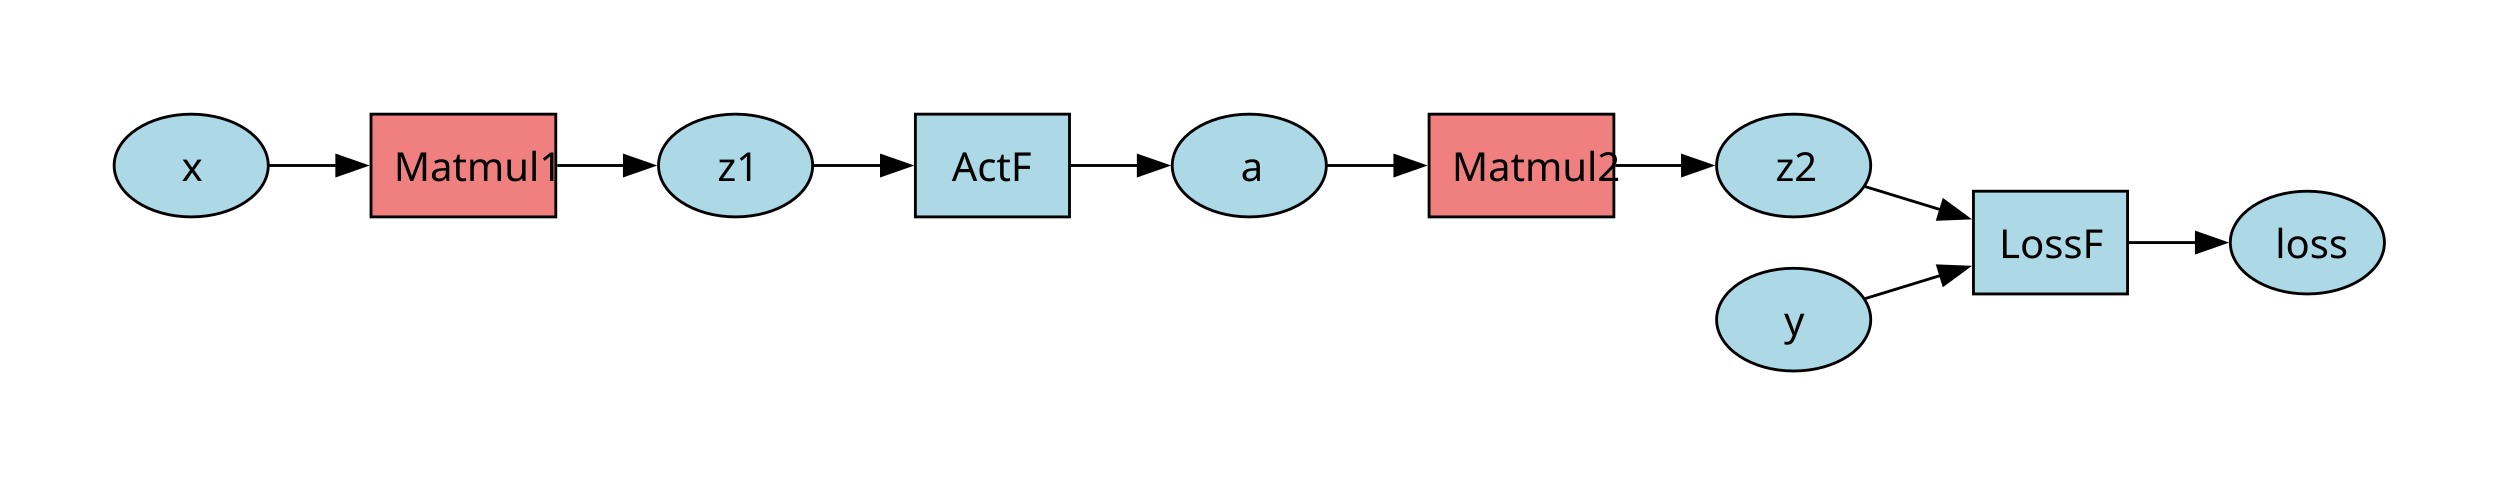
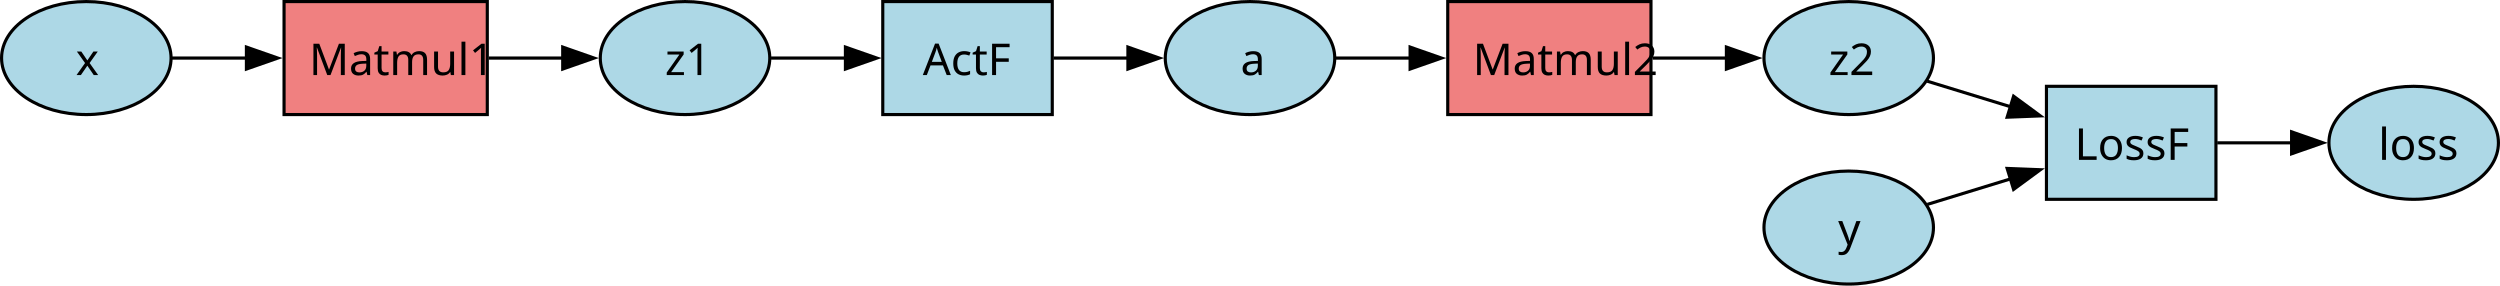
- <svg xmlns="http://www.w3.org/2000/svg" version="1.1" width="876pt" height="170pt" viewBox="0 0 876 170">
-   <g>
-     <path transform="matrix(1,0,0,-1,0,170)" d="M94 112C94 102.059 81.91 94 67 94 52.09 94 40 102.059 40 112 40 121.941 52.09 130 67 130 81.91 130 94 121.941 94 112" fill="#add8e6" />
-     <path transform="matrix(1,0,0,-1,0,170)" stroke-width="1" stroke-linecap="butt" stroke-miterlimit="10" stroke-linejoin="miter" fill="none" stroke="#000000" d="M94 112C94 102.059 81.91 94 67 94 52.09 94 40 102.059 40 112 40 121.941 52.09 130 67 130 81.91 130 94 121.941 94 112" />
-     <text xml:space="preserve" transform="matrix(1 0 -0 1 0 170)" font-size="14" font-family="TimesNewRomanPSMT">
-       <tspan y="-106.574" x="63.625">x</tspan>
+ <svg xmlns="http://www.w3.org/2000/svg" version="1.1" width="796.5pt" height="91pt" viewBox="0 0 796.5 91" id="svg138">
+   <defs id="defs142" />
+   <g id="g136" transform="translate(-39.5,-39.5)">
+     <path transform="matrix(1,0,0,-1,0,170)" d="m 94,112 c 0,-9.941 -12.09,-18 -27,-18 -14.91,0 -27,8.059 -27,18 0,9.941 12.09,18 27,18 14.91,0 27,-8.059 27,-18" fill="#add8e6" id="path2" />
+     <path transform="matrix(1,0,0,-1,0,170)" stroke-width="1" stroke-linecap="butt" stroke-miterlimit="10" stroke-linejoin="miter" fill="none" stroke="#000000" d="m 94,112 c 0,-9.941 -12.09,-18 -27,-18 -14.91,0 -27,8.059 -27,18 0,9.941 12.09,18 27,18 14.91,0 27,-8.059 27,-18" id="path4" />
+     <text xml:space="preserve" transform="translate(0,170)" font-size="14px" font-family="TimesNewRomanPSMT" id="text8">
+       <tspan y="-106.574" x="63.625" id="tspan6">x</tspan>
    </text>
-     <path transform="matrix(1,0,0,-1,0,170)" d="M130 130H194.75V94H130Z" fill="#f08080" />
-     <path transform="matrix(1,0,0,-1,0,170)" stroke-width="1" stroke-linecap="butt" stroke-miterlimit="10" stroke-linejoin="miter" fill="none" stroke="#000000" d="M130 130H194.75V94H130Z" />
-     <text xml:space="preserve" transform="matrix(1 0 -0 1 0 170)" font-size="14" font-family="TimesNewRomanPSMT">
-       <tspan y="-106.574" x="138 149.998 155.99 159.728 170.214 176.962 179.944">Matmul1</tspan>
+     <path transform="matrix(1,0,0,-1,0,170)" d="m 130,130 h 64.75 V 94 H 130 Z" fill="#f08080" id="path10" />
+     <path transform="matrix(1,0,0,-1,0,170)" stroke-width="1" stroke-linecap="butt" stroke-miterlimit="10" stroke-linejoin="miter" fill="none" stroke="#000000" d="m 130,130 h 64.75 V 94 H 130 Z" id="path12" />
+     <text xml:space="preserve" transform="translate(0,170)" font-size="14px" font-family="TimesNewRomanPSMT" id="text16">
+       <tspan y="-106.574" x="138 149.998 155.99 159.728 170.214 176.962 179.944" id="tspan14">Matmul1</tspan>
    </text>
-     <path transform="matrix(1,0,0,-1,0,170)" stroke-width="1" stroke-linecap="butt" stroke-miterlimit="10" stroke-linejoin="miter" fill="none" stroke="#000000" d="M94.012 112C101.492 112 109.863 112 118.09 112" />
-     <path transform="matrix(1,0,0,-1,0,170)" d="M118.008 115.5 128.008 112 118.008 108.5ZM118.008 115.5" />
-     <path transform="matrix(1,0,0,-1,0,170)" stroke-width="1" stroke-linecap="butt" stroke-miterlimit="10" stroke-linejoin="miter" fill="none" stroke="#000000" d="M118.008 115.5 128.008 112 118.008 108.5ZM118.008 115.5" />
-     <path transform="matrix(1,0,0,-1,0,170)" d="M284.75 112C284.75 102.059 272.66 94 257.75 94 242.84 94 230.75 102.059 230.75 112 230.75 121.941 242.84 130 257.75 130 272.66 130 284.75 121.941 284.75 112" fill="#add8e6" />
-     <path transform="matrix(1,0,0,-1,0,170)" stroke-width="1" stroke-linecap="butt" stroke-miterlimit="10" stroke-linejoin="miter" fill="none" stroke="#000000" d="M284.75 112C284.75 102.059 272.66 94 257.75 94 242.84 94 230.75 102.059 230.75 112 230.75 121.941 242.84 130 257.75 130 272.66 130 284.75 121.941 284.75 112" />
-     <text xml:space="preserve" transform="matrix(1 0 -0 1 0 170)" font-size="14" font-family="TimesNewRomanPSMT">
-       <tspan y="-106.574" x="251.375 257.367">z1</tspan>
+     <path transform="matrix(1,0,0,-1,0,170)" stroke-width="1" stroke-linecap="butt" stroke-miterlimit="10" stroke-linejoin="miter" fill="none" stroke="#000000" d="m 94.012,112 c 7.48,0 15.851,0 24.078,0" id="path18" />
+     <path transform="matrix(1,0,0,-1,0,170)" d="m 118.008,115.5 10,-3.5 -10,-3.5 z m 0,0" id="path20" />
+     <path transform="matrix(1,0,0,-1,0,170)" stroke-width="1" stroke-linecap="butt" stroke-miterlimit="10" stroke-linejoin="miter" fill="none" stroke="#000000" d="m 118.008,115.5 10,-3.5 -10,-3.5 z m 0,0" id="path22" />
+     <path transform="matrix(1,0,0,-1,0,170)" d="m 284.75,112 c 0,-9.941 -12.09,-18 -27,-18 -14.91,0 -27,8.059 -27,18 0,9.941 12.09,18 27,18 14.91,0 27,-8.059 27,-18" fill="#add8e6" id="path24" />
+     <path transform="matrix(1,0,0,-1,0,170)" stroke-width="1" stroke-linecap="butt" stroke-miterlimit="10" stroke-linejoin="miter" fill="none" stroke="#000000" d="m 284.75,112 c 0,-9.941 -12.09,-18 -27,-18 -14.91,0 -27,8.059 -27,18 0,9.941 12.09,18 27,18 14.91,0 27,-8.059 27,-18" id="path26" />
+     <text xml:space="preserve" transform="translate(0,170)" font-size="14px" font-family="TimesNewRomanPSMT" id="text30">
+       <tspan y="-106.574" x="251.375 257.367" id="tspan28">z1</tspan>
    </text>
-     <path transform="matrix(1,0,0,-1,0,170)" stroke-width="1" stroke-linecap="butt" stroke-miterlimit="10" stroke-linejoin="miter" fill="none" stroke="#000000" d="M195.25 112C202.828 112 210.984 112 218.805 112" />
-     <path transform="matrix(1,0,0,-1,0,170)" d="M218.781 115.5 228.781 112 218.781 108.5ZM218.781 115.5" />
-     <path transform="matrix(1,0,0,-1,0,170)" stroke-width="1" stroke-linecap="butt" stroke-miterlimit="10" stroke-linejoin="miter" fill="none" stroke="#000000" d="M218.781 115.5 228.781 112 218.781 108.5ZM218.781 115.5" />
-     <path transform="matrix(1,0,0,-1,0,170)" d="M320.75 130H374.75V94H320.75Z" fill="#add8e6" />
-     <path transform="matrix(1,0,0,-1,0,170)" stroke-width="1" stroke-linecap="butt" stroke-miterlimit="10" stroke-linejoin="miter" fill="none" stroke="#000000" d="M320.75 130H374.75V94H320.75Z" />
-     <text xml:space="preserve" transform="matrix(1 0 -0 1 0 170)" font-size="14" font-family="TimesNewRomanPSMT">
-       <tspan y="-106.574" x="333.5 343.244 349.992 353.73">ActF</tspan>
+     <path transform="matrix(1,0,0,-1,0,170)" stroke-width="1" stroke-linecap="butt" stroke-miterlimit="10" stroke-linejoin="miter" fill="none" stroke="#000000" d="m 195.25,112 c 7.578,0 15.734,0 23.555,0" id="path32" />
+     <path transform="matrix(1,0,0,-1,0,170)" d="m 218.781,115.5 10,-3.5 -10,-3.5 z m 0,0" id="path34" />
+     <path transform="matrix(1,0,0,-1,0,170)" stroke-width="1" stroke-linecap="butt" stroke-miterlimit="10" stroke-linejoin="miter" fill="none" stroke="#000000" d="m 218.781,115.5 10,-3.5 -10,-3.5 z m 0,0" id="path36" />
+     <path transform="matrix(1,0,0,-1,0,170)" d="m 320.75,130 h 54 V 94 h -54 z" fill="#add8e6" id="path38" />
+     <path transform="matrix(1,0,0,-1,0,170)" stroke-width="1" stroke-linecap="butt" stroke-miterlimit="10" stroke-linejoin="miter" fill="none" stroke="#000000" d="m 320.75,130 h 54 V 94 h -54 z" id="path40" />
+     <text xml:space="preserve" transform="translate(0,170)" font-size="14px" font-family="TimesNewRomanPSMT" id="text44">
+       <tspan y="-106.574" x="333.5 343.244 349.992 353.73" id="tspan42">ActF</tspan>
    </text>
-     <path transform="matrix(1,0,0,-1,0,170)" stroke-width="1" stroke-linecap="butt" stroke-miterlimit="10" stroke-linejoin="miter" fill="none" stroke="#000000" d="M285.152 112C292.637 112 300.934 112 308.949 112" />
-     <path transform="matrix(1,0,0,-1,0,170)" d="M308.852 115.5 318.852 112 308.852 108.5ZM308.852 115.5" />
-     <path transform="matrix(1,0,0,-1,0,170)" stroke-width="1" stroke-linecap="butt" stroke-miterlimit="10" stroke-linejoin="miter" fill="none" stroke="#000000" d="M308.852 115.5 318.852 112 308.852 108.5ZM308.852 115.5" />
-     <path transform="matrix(1,0,0,-1,0,170)" d="M464.75 112C464.75 102.059 452.66 94 437.75 94 422.84 94 410.75 102.059 410.75 112 410.75 121.941 422.84 130 437.75 130 452.66 130 464.75 121.941 464.75 112" fill="#add8e6" />
-     <path transform="matrix(1,0,0,-1,0,170)" stroke-width="1" stroke-linecap="butt" stroke-miterlimit="10" stroke-linejoin="miter" fill="none" stroke="#000000" d="M464.75 112C464.75 102.059 452.66 94 437.75 94 422.84 94 410.75 102.059 410.75 112 410.75 121.941 422.84 130 437.75 130 452.66 130 464.75 121.941 464.75 112" />
-     <text xml:space="preserve" transform="matrix(1 0 -0 1 0 170)" font-size="14" font-family="TimesNewRomanPSMT">
-       <tspan y="-106.574" x="434.75">a</tspan>
+     <path transform="matrix(1,0,0,-1,0,170)" stroke-width="1" stroke-linecap="butt" stroke-miterlimit="10" stroke-linejoin="miter" fill="none" stroke="#000000" d="m 285.152,112 c 7.485,0 15.782,0 23.797,0" id="path46" />
+     <path transform="matrix(1,0,0,-1,0,170)" d="m 308.852,115.5 10,-3.5 -10,-3.5 z m 0,0" id="path48" />
+     <path transform="matrix(1,0,0,-1,0,170)" stroke-width="1" stroke-linecap="butt" stroke-miterlimit="10" stroke-linejoin="miter" fill="none" stroke="#000000" d="m 308.852,115.5 10,-3.5 -10,-3.5 z m 0,0" id="path50" />
+     <path transform="matrix(1,0,0,-1,0,170)" d="m 464.75,112 c 0,-9.941 -12.09,-18 -27,-18 -14.91,0 -27,8.059 -27,18 0,9.941 12.09,18 27,18 14.91,0 27,-8.059 27,-18" fill="#add8e6" id="path52" />
+     <path transform="matrix(1,0,0,-1,0,170)" stroke-width="1" stroke-linecap="butt" stroke-miterlimit="10" stroke-linejoin="miter" fill="none" stroke="#000000" d="m 464.75,112 c 0,-9.941 -12.09,-18 -27,-18 -14.91,0 -27,8.059 -27,18 0,9.941 12.09,18 27,18 14.91,0 27,-8.059 27,-18" id="path54" />
+     <text xml:space="preserve" transform="translate(0,170)" font-size="14px" font-family="TimesNewRomanPSMT" id="text58">
+       <tspan y="-106.574" x="434.75" id="tspan56">a</tspan>
    </text>
-     <path transform="matrix(1,0,0,-1,0,170)" stroke-width="1" stroke-linecap="butt" stroke-miterlimit="10" stroke-linejoin="miter" fill="none" stroke="#000000" d="M375.152 112C382.637 112 390.934 112 398.949 112" />
-     <path transform="matrix(1,0,0,-1,0,170)" d="M398.852 115.5 408.852 112 398.852 108.5ZM398.852 115.5" />
-     <path transform="matrix(1,0,0,-1,0,170)" stroke-width="1" stroke-linecap="butt" stroke-miterlimit="10" stroke-linejoin="miter" fill="none" stroke="#000000" d="M398.852 115.5 408.852 112 398.852 108.5ZM398.852 115.5" />
-     <path transform="matrix(1,0,0,-1,0,170)" d="M500.75 130H565.5V94H500.75Z" fill="#f08080" />
-     <path transform="matrix(1,0,0,-1,0,170)" stroke-width="1" stroke-linecap="butt" stroke-miterlimit="10" stroke-linejoin="miter" fill="none" stroke="#000000" d="M500.75 130H565.5V94H500.75Z" />
-     <text xml:space="preserve" transform="matrix(1 0 -0 1 0 170)" font-size="14" font-family="TimesNewRomanPSMT">
-       <tspan y="-106.574" x="508.75 520.748 526.74 530.478 540.964 547.712 550.694">Matmul2</tspan>
+     <path transform="matrix(1,0,0,-1,0,170)" stroke-width="1" stroke-linecap="butt" stroke-miterlimit="10" stroke-linejoin="miter" fill="none" stroke="#000000" d="m 375.152,112 c 7.485,0 15.782,0 23.797,0" id="path60" />
+     <path transform="matrix(1,0,0,-1,0,170)" d="m 398.852,115.5 10,-3.5 -10,-3.5 z m 0,0" id="path62" />
+     <path transform="matrix(1,0,0,-1,0,170)" stroke-width="1" stroke-linecap="butt" stroke-miterlimit="10" stroke-linejoin="miter" fill="none" stroke="#000000" d="m 398.852,115.5 10,-3.5 -10,-3.5 z m 0,0" id="path64" />
+     <path transform="matrix(1,0,0,-1,0,170)" d="M 500.75,130 H 565.5 V 94 h -64.75 z" fill="#f08080" id="path66" />
+     <path transform="matrix(1,0,0,-1,0,170)" stroke-width="1" stroke-linecap="butt" stroke-miterlimit="10" stroke-linejoin="miter" fill="none" stroke="#000000" d="M 500.75,130 H 565.5 V 94 h -64.75 z" id="path68" />
+     <text xml:space="preserve" transform="translate(0,170)" font-size="14px" font-family="TimesNewRomanPSMT" id="text72">
+       <tspan y="-106.574" x="508.75 520.748 526.74 530.478 540.964 547.712 550.694" id="tspan70">Matmul2</tspan>
    </text>
-     <path transform="matrix(1,0,0,-1,0,170)" stroke-width="1" stroke-linecap="butt" stroke-miterlimit="10" stroke-linejoin="miter" fill="none" stroke="#000000" d="M464.762 112C472.242 112 480.613 112 488.84 112" />
-     <path transform="matrix(1,0,0,-1,0,170)" d="M488.758 115.5 498.758 112 488.758 108.5ZM488.758 115.5" />
-     <path transform="matrix(1,0,0,-1,0,170)" stroke-width="1" stroke-linecap="butt" stroke-miterlimit="10" stroke-linejoin="miter" fill="none" stroke="#000000" d="M488.758 115.5 498.758 112 488.758 108.5ZM488.758 115.5" />
-     <path transform="matrix(1,0,0,-1,0,170)" d="M655.5 112C655.5 102.059 643.41 94 628.5 94 613.59 94 601.5 102.059 601.5 112 601.5 121.941 613.59 130 628.5 130 643.41 130 655.5 121.941 655.5 112" fill="#add8e6" />
-     <path transform="matrix(1,0,0,-1,0,170)" stroke-width="1" stroke-linecap="butt" stroke-miterlimit="10" stroke-linejoin="miter" fill="none" stroke="#000000" d="M655.5 112C655.5 102.059 643.41 94 628.5 94 613.59 94 601.5 102.059 601.5 112 601.5 121.941 613.59 130 628.5 130 643.41 130 655.5 121.941 655.5 112" />
-     <text xml:space="preserve" transform="matrix(1 0 -0 1 0 170)" font-size="14" font-family="TimesNewRomanPSMT">
-       <tspan y="-106.574" x="622.125 628.117">z2</tspan>
+     <path transform="matrix(1,0,0,-1,0,170)" stroke-width="1" stroke-linecap="butt" stroke-miterlimit="10" stroke-linejoin="miter" fill="none" stroke="#000000" d="m 464.762,112 c 7.48,0 15.851,0 24.078,0" id="path74" />
+     <path transform="matrix(1,0,0,-1,0,170)" d="m 488.758,115.5 10,-3.5 -10,-3.5 z m 0,0" id="path76" />
+     <path transform="matrix(1,0,0,-1,0,170)" stroke-width="1" stroke-linecap="butt" stroke-miterlimit="10" stroke-linejoin="miter" fill="none" stroke="#000000" d="m 488.758,115.5 10,-3.5 -10,-3.5 z m 0,0" id="path78" />
+     <path transform="matrix(1,0,0,-1,0,170)" d="m 655.5,112 c 0,-9.941 -12.09,-18 -27,-18 -14.91,0 -27,8.059 -27,18 0,9.941 12.09,18 27,18 14.91,0 27,-8.059 27,-18" fill="#add8e6" id="path80" />
+     <path transform="matrix(1,0,0,-1,0,170)" stroke-width="1" stroke-linecap="butt" stroke-miterlimit="10" stroke-linejoin="miter" fill="none" stroke="#000000" d="m 655.5,112 c 0,-9.941 -12.09,-18 -27,-18 -14.91,0 -27,8.059 -27,18 0,9.941 12.09,18 27,18 14.91,0 27,-8.059 27,-18" id="path82" />
+     <text xml:space="preserve" transform="translate(0,170)" font-size="14px" font-family="TimesNewRomanPSMT" id="text86">
+       <tspan y="-106.574" x="622.125 628.117" id="tspan84">z2</tspan>
    </text>
-     <path transform="matrix(1,0,0,-1,0,170)" stroke-width="1" stroke-linecap="butt" stroke-miterlimit="10" stroke-linejoin="miter" fill="none" stroke="#000000" d="M566 112C573.578 112 581.734 112 589.555 112" />
-     <path transform="matrix(1,0,0,-1,0,170)" d="M589.531 115.5 599.531 112 589.531 108.5ZM589.531 115.5" />
-     <path transform="matrix(1,0,0,-1,0,170)" stroke-width="1" stroke-linecap="butt" stroke-miterlimit="10" stroke-linejoin="miter" fill="none" stroke="#000000" d="M589.531 115.5 599.531 112 589.531 108.5ZM589.531 115.5" />
-     <path transform="matrix(1,0,0,-1,0,170)" d="M691.5 103H745.5V67H691.5Z" fill="#add8e6" />
-     <path transform="matrix(1,0,0,-1,0,170)" stroke-width="1" stroke-linecap="butt" stroke-miterlimit="10" stroke-linejoin="miter" fill="none" stroke="#000000" d="M691.5 103H745.5V67H691.5Z" />
-     <text xml:space="preserve" transform="matrix(1 0 -0 1 0 170)" font-size="14" font-family="TimesNewRomanPSMT">
-       <tspan y="-79.574" x="700.5 708.732 716.236 722.242 728.234">LossF</tspan>
+     <path transform="matrix(1,0,0,-1,0,170)" stroke-width="1" stroke-linecap="butt" stroke-miterlimit="10" stroke-linejoin="miter" fill="none" stroke="#000000" d="m 566,112 c 7.578,0 15.734,0 23.555,0" id="path88" />
+     <path transform="matrix(1,0,0,-1,0,170)" d="m 589.531,115.5 10,-3.5 -10,-3.5 z m 0,0" id="path90" />
+     <path transform="matrix(1,0,0,-1,0,170)" stroke-width="1" stroke-linecap="butt" stroke-miterlimit="10" stroke-linejoin="miter" fill="none" stroke="#000000" d="m 589.531,115.5 10,-3.5 -10,-3.5 z m 0,0" id="path92" />
+     <path transform="matrix(1,0,0,-1,0,170)" d="m 691.5,103 h 54 V 67 h -54 z" fill="#add8e6" id="path94" />
+     <path transform="matrix(1,0,0,-1,0,170)" stroke-width="1" stroke-linecap="butt" stroke-miterlimit="10" stroke-linejoin="miter" fill="none" stroke="#000000" d="m 691.5,103 h 54 V 67 h -54 z" id="path96" />
+     <text xml:space="preserve" transform="translate(0,170)" font-size="14px" font-family="TimesNewRomanPSMT" id="text100">
+       <tspan y="-79.574" x="700.5 708.732 716.236 722.242 728.234" id="tspan98">LossF</tspan>
    </text>
-     <path transform="matrix(1,0,0,-1,0,170)" stroke-width="1" stroke-linecap="butt" stroke-miterlimit="10" stroke-linejoin="miter" fill="none" stroke="#000000" d="M653.547 104.621C661.797 102.09 671.23 99.195 680.277 96.422" />
-     <path transform="matrix(1,0,0,-1,0,170)" d="M681.027 99.852 689.563 93.574 678.973 93.16ZM681.027 99.852" />
-     <path transform="matrix(1,0,0,-1,0,170)" stroke-width="1" stroke-linecap="butt" stroke-miterlimit="10" stroke-linejoin="miter" fill="none" stroke="#000000" d="M681.027 99.852 689.563 93.574 678.973 93.16ZM681.027 99.852" />
-     <path transform="matrix(1,0,0,-1,0,170)" d="M835.5 85C835.5 75.059 823.41 67 808.5 67 793.59 67 781.5 75.059 781.5 85 781.5 94.941 793.59 103 808.5 103 823.41 103 835.5 94.941 835.5 85" fill="#add8e6" />
-     <path transform="matrix(1,0,0,-1,0,170)" stroke-width="1" stroke-linecap="butt" stroke-miterlimit="10" stroke-linejoin="miter" fill="none" stroke="#000000" d="M835.5 85C835.5 75.059 823.41 67 808.5 67 793.59 67 781.5 75.059 781.5 85 781.5 94.941 793.59 103 808.5 103 823.41 103 835.5 94.941 835.5 85" />
-     <text xml:space="preserve" transform="matrix(1 0 -0 1 0 170)" font-size="14" font-family="TimesNewRomanPSMT">
-       <tspan y="-79.574" x="797.25 800.232 807.736 813.742">loss</tspan>
+     <path transform="matrix(1,0,0,-1,0,170)" stroke-width="1" stroke-linecap="butt" stroke-miterlimit="10" stroke-linejoin="miter" fill="none" stroke="#000000" d="m 653.547,104.621 c 8.25,-2.531 17.683,-5.426 26.73,-8.199" id="path102" />
+     <path transform="matrix(1,0,0,-1,0,170)" d="m 681.027,99.852 8.536,-6.278 -10.59,-0.414 z m 0,0" id="path104" />
+     <path transform="matrix(1,0,0,-1,0,170)" stroke-width="1" stroke-linecap="butt" stroke-miterlimit="10" stroke-linejoin="miter" fill="none" stroke="#000000" d="m 681.027,99.852 8.536,-6.278 -10.59,-0.414 z m 0,0" id="path106" />
+     <path transform="matrix(1,0,0,-1,0,170)" d="m 835.5,85 c 0,-9.941 -12.09,-18 -27,-18 -14.91,0 -27,8.059 -27,18 0,9.941 12.09,18 27,18 14.91,0 27,-8.059 27,-18" fill="#add8e6" id="path108" />
+     <path transform="matrix(1,0,0,-1,0,170)" stroke-width="1" stroke-linecap="butt" stroke-miterlimit="10" stroke-linejoin="miter" fill="none" stroke="#000000" d="m 835.5,85 c 0,-9.941 -12.09,-18 -27,-18 -14.91,0 -27,8.059 -27,18 0,9.941 12.09,18 27,18 14.91,0 27,-8.059 27,-18" id="path110" />
+     <text xml:space="preserve" transform="translate(0,170)" font-size="14px" font-family="TimesNewRomanPSMT" id="text114">
+       <tspan y="-79.574" x="797.25 800.232 807.736 813.742" id="tspan112">loss</tspan>
    </text>
-     <path transform="matrix(1,0,0,-1,0,170)" stroke-width="1" stroke-linecap="butt" stroke-miterlimit="10" stroke-linejoin="miter" fill="none" stroke="#000000" d="M745.902 85C753.387 85 761.684 85 769.699 85" />
-     <path transform="matrix(1,0,0,-1,0,170)" d="M769.602 88.5 779.602 85 769.602 81.5ZM769.602 88.5" />
-     <path transform="matrix(1,0,0,-1,0,170)" stroke-width="1" stroke-linecap="butt" stroke-miterlimit="10" stroke-linejoin="miter" fill="none" stroke="#000000" d="M769.602 88.5 779.602 85 769.602 81.5ZM769.602 88.5" />
-     <path transform="matrix(1,0,0,-1,0,170)" d="M655.5 58C655.5 48.059 643.41 40 628.5 40 613.59 40 601.5 48.059 601.5 58 601.5 67.941 613.59 76 628.5 76 643.41 76 655.5 67.941 655.5 58" fill="#add8e6" />
-     <path transform="matrix(1,0,0,-1,0,170)" stroke-width="1" stroke-linecap="butt" stroke-miterlimit="10" stroke-linejoin="miter" fill="none" stroke="#000000" d="M655.5 58C655.5 48.059 643.41 40 628.5 40 613.59 40 601.5 48.059 601.5 58 601.5 67.941 613.59 76 628.5 76 643.41 76 655.5 67.941 655.5 58" />
-     <text xml:space="preserve" transform="matrix(1 0 -0 1 0 170)" font-size="14" font-family="TimesNewRomanPSMT">
-       <tspan y="-52.574" x="625.125">y</tspan>
+     <path transform="matrix(1,0,0,-1,0,170)" stroke-width="1" stroke-linecap="butt" stroke-miterlimit="10" stroke-linejoin="miter" fill="none" stroke="#000000" d="m 745.902,85 c 7.485,0 15.782,0 23.797,0" id="path116" />
+     <path transform="matrix(1,0,0,-1,0,170)" d="m 769.602,88.5 10,-3.5 -10,-3.5 z m 0,0" id="path118" />
+     <path transform="matrix(1,0,0,-1,0,170)" stroke-width="1" stroke-linecap="butt" stroke-miterlimit="10" stroke-linejoin="miter" fill="none" stroke="#000000" d="m 769.602,88.5 10,-3.5 -10,-3.5 z m 0,0" id="path120" />
+     <path transform="matrix(1,0,0,-1,0,170)" d="m 655.5,58 c 0,-9.941 -12.09,-18 -27,-18 -14.91,0 -27,8.059 -27,18 0,9.941 12.09,18 27,18 14.91,0 27,-8.059 27,-18" fill="#add8e6" id="path122" />
+     <path transform="matrix(1,0,0,-1,0,170)" stroke-width="1" stroke-linecap="butt" stroke-miterlimit="10" stroke-linejoin="miter" fill="none" stroke="#000000" d="m 655.5,58 c 0,-9.941 -12.09,-18 -27,-18 -14.91,0 -27,8.059 -27,18 0,9.941 12.09,18 27,18 14.91,0 27,-8.059 27,-18" id="path124" />
+     <text xml:space="preserve" transform="translate(0,170)" font-size="14px" font-family="TimesNewRomanPSMT" id="text128">
+       <tspan y="-52.574" x="625.125" id="tspan126">y</tspan>
    </text>
-     <path transform="matrix(1,0,0,-1,0,170)" stroke-width="1" stroke-linecap="butt" stroke-miterlimit="10" stroke-linejoin="miter" fill="none" stroke="#000000" d="M653.547 65.379C661.797 67.91 671.23 70.805 680.277 73.578" />
-     <path transform="matrix(1,0,0,-1,0,170)" d="M678.973 76.84 689.563 76.426 681.027 70.148ZM678.973 76.84" />
-     <path transform="matrix(1,0,0,-1,0,170)" stroke-width="1" stroke-linecap="butt" stroke-miterlimit="10" stroke-linejoin="miter" fill="none" stroke="#000000" d="M678.973 76.84 689.563 76.426 681.027 70.148ZM678.973 76.84" />
+     <path transform="matrix(1,0,0,-1,0,170)" stroke-width="1" stroke-linecap="butt" stroke-miterlimit="10" stroke-linejoin="miter" fill="none" stroke="#000000" d="m 653.547,65.379 c 8.25,2.531 17.683,5.426 26.73,8.199" id="path130" />
+     <path transform="matrix(1,0,0,-1,0,170)" d="m 678.973,76.84 10.59,-0.414 -8.536,-6.278 z m 0,0" id="path132" />
+     <path transform="matrix(1,0,0,-1,0,170)" stroke-width="1" stroke-linecap="butt" stroke-miterlimit="10" stroke-linejoin="miter" fill="none" stroke="#000000" d="m 678.973,76.84 10.59,-0.414 -8.536,-6.278 z m 0,0" id="path134" />
  </g>
</svg>
